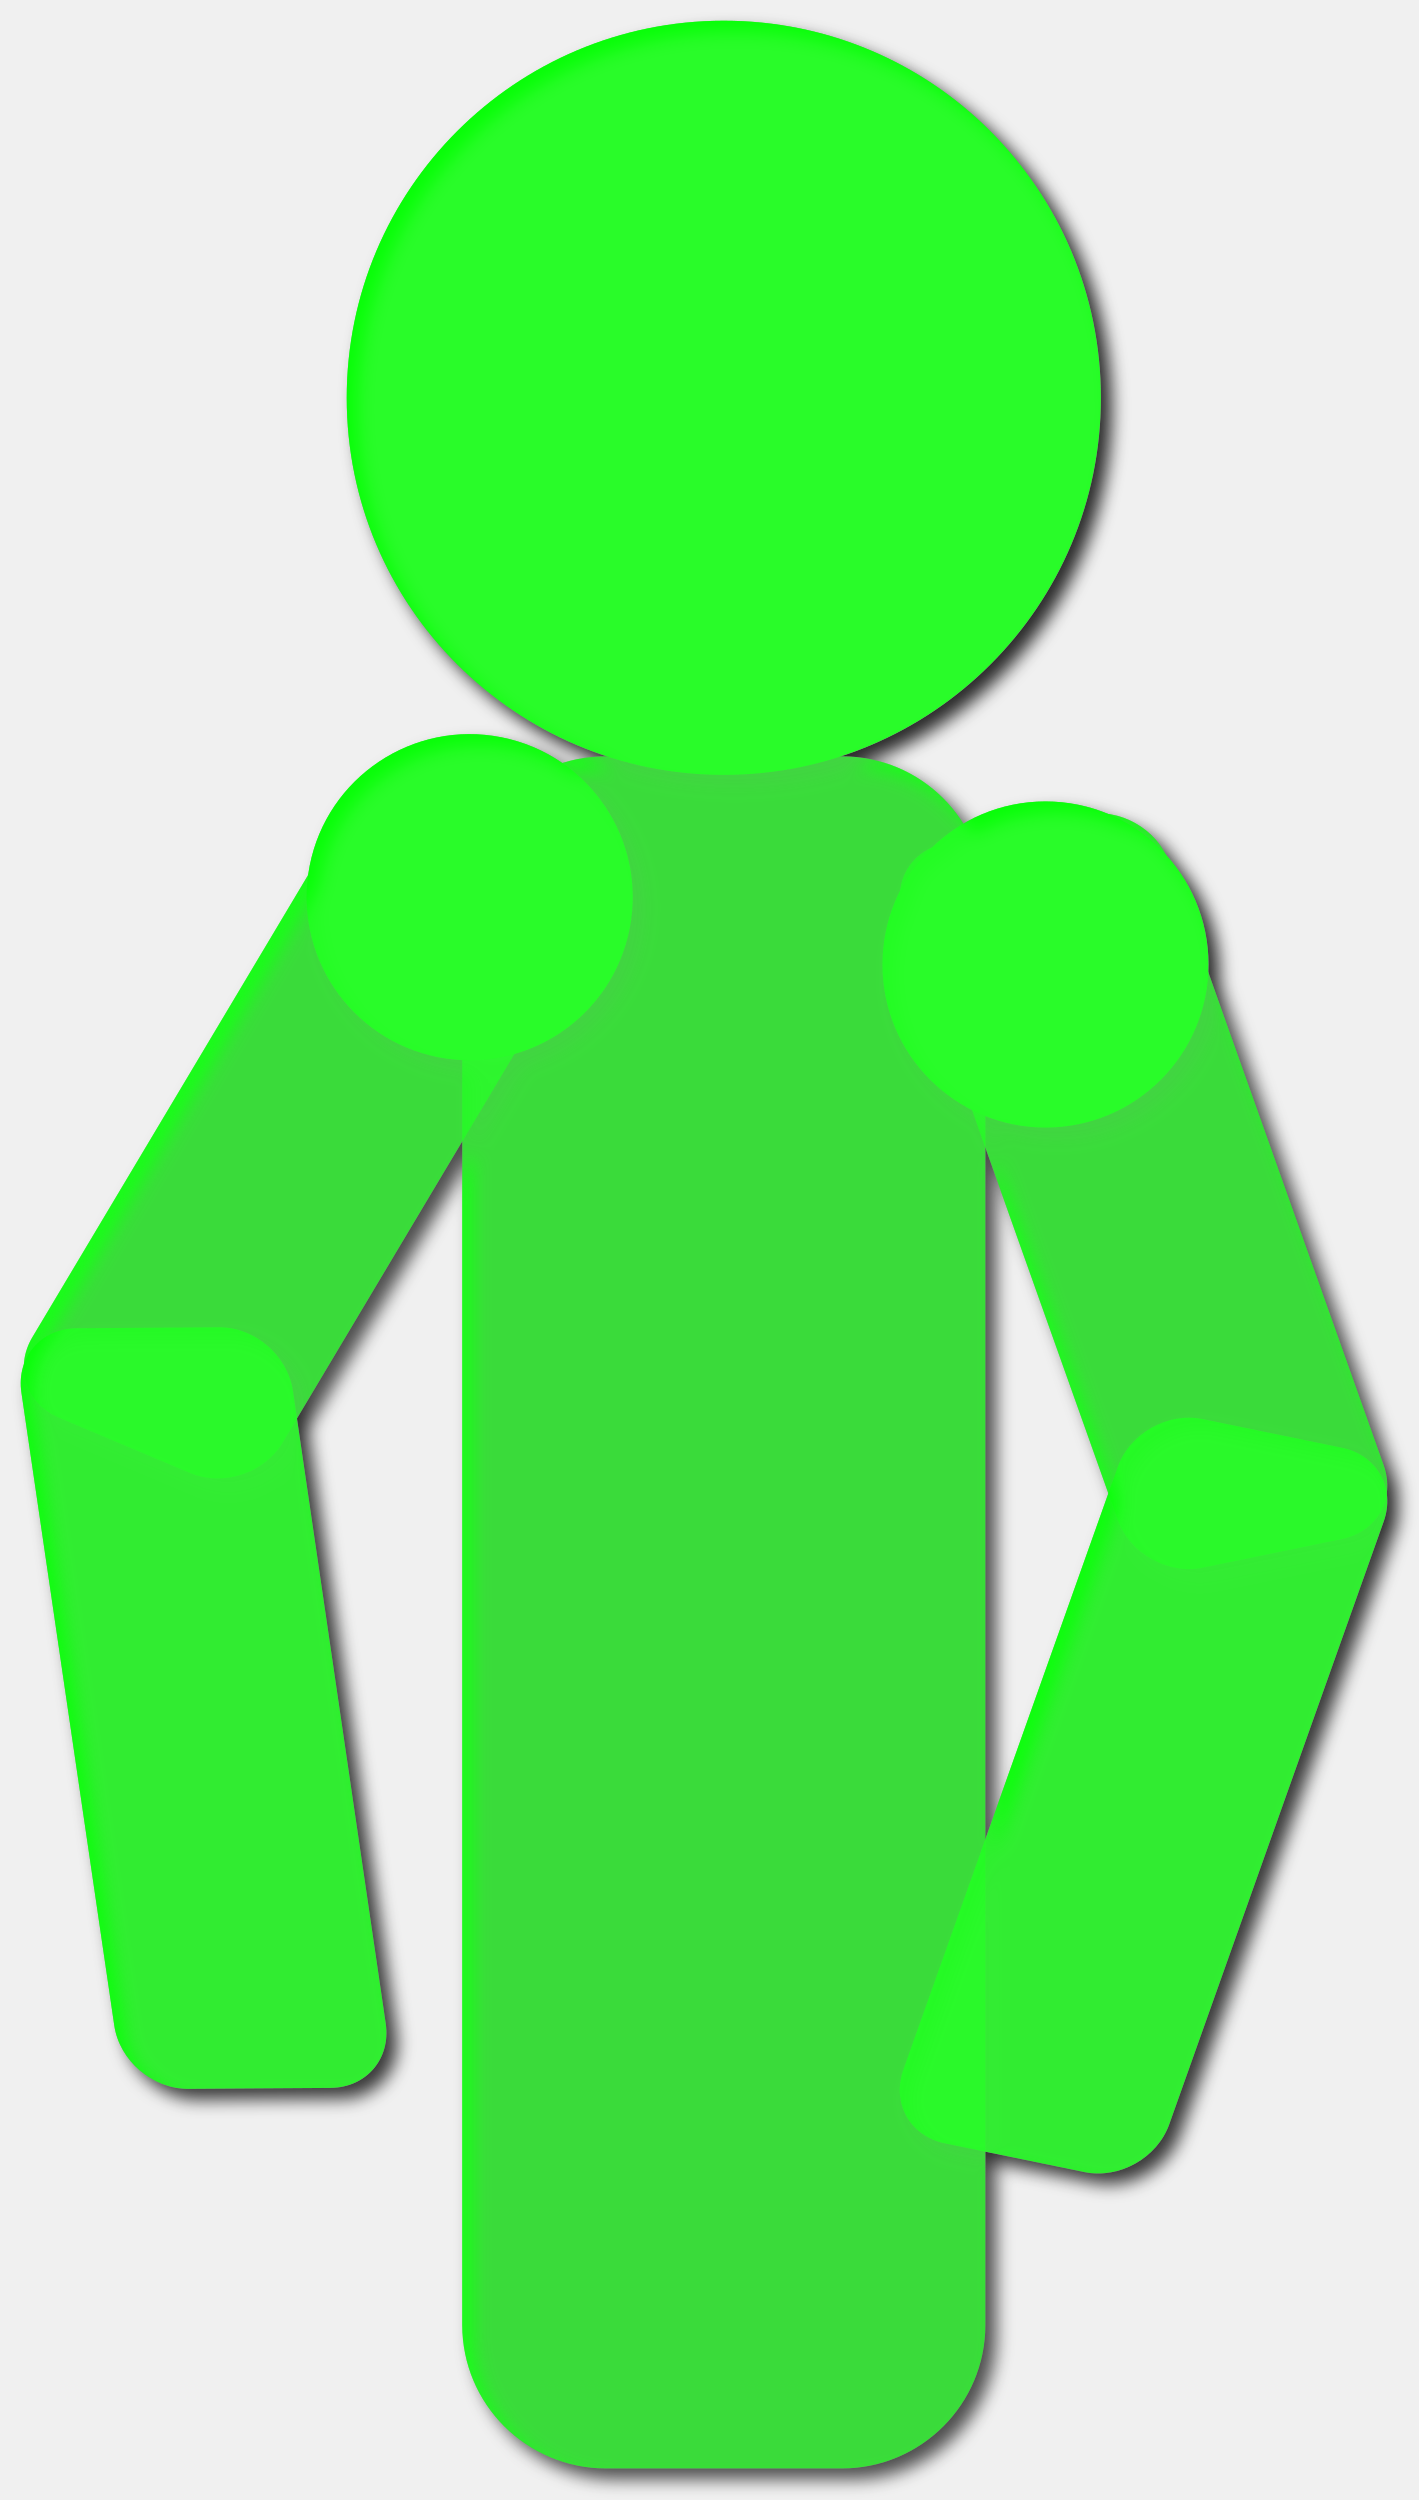
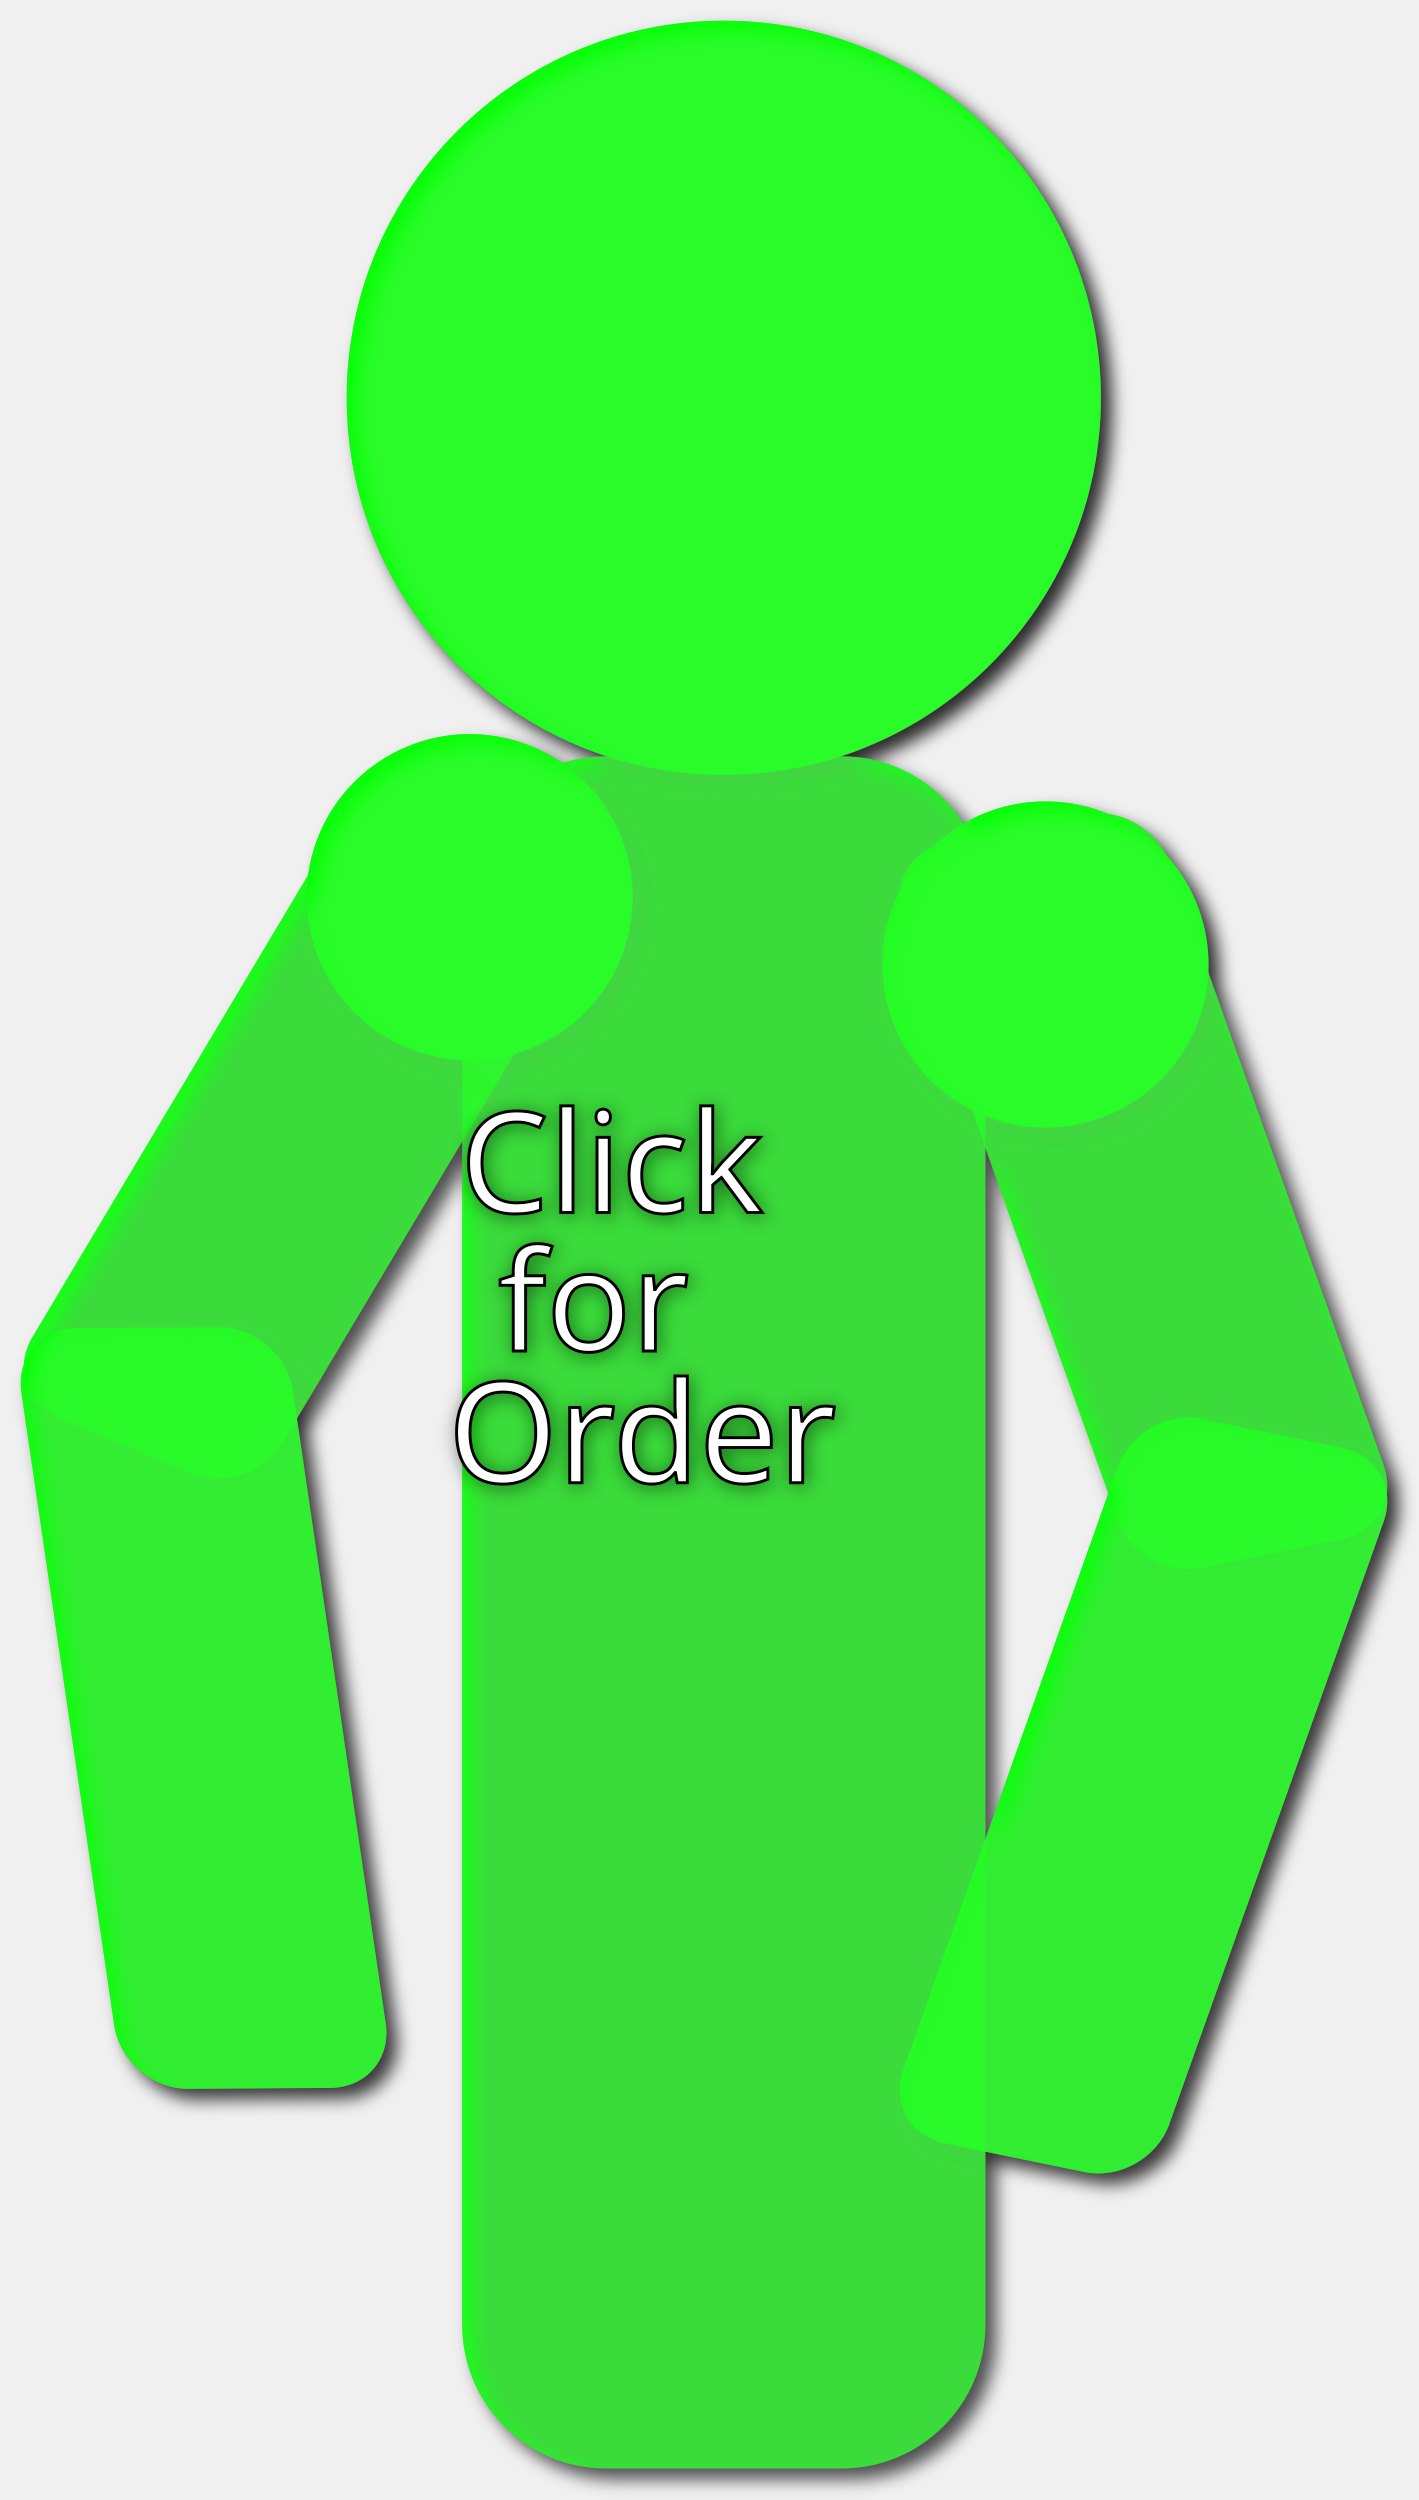
<svg xmlns="http://www.w3.org/2000/svg" width="173.895mm" height="306.401mm" viewBox="0 0 173.895 306.401" version="1.1" id="svg27787">
  <defs id="defs27784">
    <filter style="color-interpolation-filters:sRGB" id="filter10133" x="-0.015" y="-0.008" width="1.038" height="1.021">
      <feGaussianBlur result="result0" in="SourceAlpha" stdDeviation="4" id="feGaussianBlur10127" />
      <feOffset dx="5" dy="5" result="result4" id="feOffset10129" />
      <feComposite in="SourceGraphic" in2="result4" operator="xor" result="result3" id="feComposite10131" />
+     </filter>
+     <filter style="color-interpolation-filters:sRGB;" id="filter95961" x="-0.065" y="-0.064" width="1.136" height="1.135">
+       <feFlood flood-opacity="0.498" flood-color="rgb(0,0,0)" result="flood" id="feFlood95951" />
+       <feComposite in="flood" in2="SourceGraphic" operator="in" result="composite1" id="feComposite95953" />
+       <feGaussianBlur in="composite1" stdDeviation="1.201" result="blur" id="feGaussianBlur95955" />
+       <feOffset dx="0.299" dy="0.299" result="offset" id="feOffset95957" />
+       <feComposite in="SourceGraphic" in2="offset" operator="over" result="composite2" id="feComposite95959" />
    </filter>
  </defs>
  <g id="layer1" transform="translate(198.9084,46.14238)">
    <g id="g28136">
      <g id="g1908" transform="matrix(0.2645833,0,0,0.2645833,24.28866,48.21478)" style="opacity:0.826;fill:#00ff00;stroke:none">
        <circle style="display:inline;opacity:1;fill:#00ff00;fill-opacity:1;stroke:none;stroke-width:4.211;stroke-miterlimit:4;stroke-dasharray:none;stroke-dashoffset:1.075;stroke-opacity:1;paint-order:markers fill stroke;stop-color:#000000" id="path39459" cx="-508.29" cy="-172.35" r="174.676" />
        <rect style="display:inline;opacity:0.82;fill:#00ff00;fill-opacity:1;stroke:none;stroke-width:4.211;stroke-miterlimit:4;stroke-dasharray:none;stroke-dashoffset:1.075;stroke-opacity:1;paint-order:markers fill stroke;stop-color:#000000" id="rect39529" width="242.343" height="793.122" x="-629.462" y="-6.295" ry="66.56" />
        <rect style="display:inline;opacity:0.82;fill:#00ff00;fill-opacity:1;stroke:none;stroke-width:2.033;stroke-miterlimit:4;stroke-dasharray:none;stroke-dashoffset:1.075;stroke-opacity:1;paint-order:markers fill stroke;stop-color:#000000" id="rect39529-2" width="125.759" height="356.121" x="-427.513" y="-48.969" ry="29.886" transform="matrix(0.9794684,-0.2015976,0.3351791,0.9421544,0,0)" />
        <rect style="display:inline;opacity:0.82;fill:#00ff00;fill-opacity:1;stroke:none;stroke-width:2.033;stroke-miterlimit:4;stroke-dasharray:none;stroke-dashoffset:1.075;stroke-opacity:1;paint-order:markers fill stroke;stop-color:#000000" id="rect39529-2-6" width="125.759" height="356.121" x="-582.533" y="-599.455" ry="29.886" transform="matrix(0.9214116,0.3885881,0.5123383,-0.8587837,0,0)" />
        <rect style="display:inline;opacity:0.923;fill:#00ff00;fill-opacity:1;stroke:none;stroke-width:2.033;stroke-miterlimit:4;stroke-dasharray:none;stroke-dashoffset:1.075;stroke-opacity:1;paint-order:markers fill stroke;stop-color:#000000" id="rect39529-2-2" width="125.759" height="356.121" x="749.355" y="-611.655" ry="29.886" transform="matrix(-0.9999763,0.00687862,-0.1451705,-0.9894067,0,0)" />
        <rect style="display:inline;opacity:0.923;fill:#00ff00;fill-opacity:1;stroke:none;stroke-width:2.033;stroke-miterlimit:4;stroke-dasharray:none;stroke-dashoffset:1.075;stroke-opacity:1;paint-order:markers fill stroke;stop-color:#000000" id="rect39529-2-6-9" width="125.759" height="356.121" x="74.913" y="355.729" ry="29.886" transform="matrix(-0.9794684,-0.2015976,-0.3351791,0.9421544,0,0)" />
        <circle style="display:inline;opacity:1;fill:#00ff00;fill-opacity:1;stroke:none;stroke-width:4.211;stroke-miterlimit:4;stroke-dasharray:none;stroke-dashoffset:1.075;stroke-opacity:1;paint-order:markers fill stroke;stop-color:#000000" id="path39505" cx="-602.52" cy="179.838" r="75.535" transform="rotate(11.23628)" />
        <circle style="display:inline;opacity:1;fill:#00ff00;fill-opacity:1;stroke:none;stroke-width:4.211;stroke-miterlimit:4;stroke-dasharray:none;stroke-dashoffset:1.075;stroke-opacity:1;paint-order:markers fill stroke;stop-color:#000000" id="circle39611" cx="-359.29" cy="90.156" r="75.535" />
      </g>
      <g id="g10063" transform="matrix(0.2645833,0,0,0.2645833,45.45532,48.21478)" style="display:inline;opacity:0.826;fill:#00ff00;stroke:none;filter:url(#filter10133)">
        <circle style="display:inline;opacity:1;fill:#00ff00;fill-opacity:1;stroke:none;stroke-width:4.211;stroke-miterlimit:4;stroke-dasharray:none;stroke-dashoffset:1.075;stroke-opacity:1;paint-order:markers fill stroke;stop-color:#000000" id="circle10047" cx="-588.29" cy="-172.35" r="174.676" />
        <rect style="display:inline;opacity:0.82;fill:#00ff00;fill-opacity:1;stroke:none;stroke-width:4.211;stroke-miterlimit:4;stroke-dasharray:none;stroke-dashoffset:1.075;stroke-opacity:1;paint-order:markers fill stroke;stop-color:#000000" id="rect10049" width="242.343" height="793.122" x="-709.462" y="-6.295" ry="66.56" />
        <rect style="display:inline;opacity:0.82;fill:#00ff00;fill-opacity:1;stroke:none;stroke-width:2.033;stroke-miterlimit:4;stroke-dasharray:none;stroke-dashoffset:1.075;stroke-opacity:1;paint-order:markers fill stroke;stop-color:#000000" id="rect10051" width="125.759" height="356.121" x="-503.617" y="-65.254" ry="29.886" transform="matrix(0.9794684,-0.2015976,0.3351791,0.9421544,0,0)" />
        <rect style="display:inline;opacity:0.82;fill:#00ff00;fill-opacity:1;stroke:none;stroke-width:2.033;stroke-miterlimit:4;stroke-dasharray:none;stroke-dashoffset:1.075;stroke-opacity:1;paint-order:markers fill stroke;stop-color:#000000" id="rect10053" width="125.759" height="356.121" x="-651.903" y="-630.844" ry="29.886" transform="matrix(0.9214116,0.3885881,0.5123383,-0.8587837,0,0)" />
        <rect style="display:inline;opacity:0.923;fill:#00ff00;fill-opacity:1;stroke:none;stroke-width:2.033;stroke-miterlimit:4;stroke-dasharray:none;stroke-dashoffset:1.075;stroke-opacity:1;paint-order:markers fill stroke;stop-color:#000000" id="rect10055" width="125.759" height="356.121" x="829.277" y="-611.099" ry="29.886" transform="matrix(-0.9999763,0.00687862,-0.1451705,-0.9894067,0,0)" />
        <rect style="display:inline;opacity:0.923;fill:#00ff00;fill-opacity:1;stroke:none;stroke-width:2.033;stroke-miterlimit:4;stroke-dasharray:none;stroke-dashoffset:1.075;stroke-opacity:1;paint-order:markers fill stroke;stop-color:#000000" id="rect10057" width="125.759" height="356.121" x="151.017" y="372.013" ry="29.886" transform="matrix(-0.9794684,-0.2015976,-0.3351791,0.9421544,0,0)" />
        <circle style="display:inline;opacity:1;fill:#00ff00;fill-opacity:1;stroke:none;stroke-width:4.211;stroke-miterlimit:4;stroke-dasharray:none;stroke-dashoffset:1.075;stroke-opacity:1;paint-order:markers fill stroke;stop-color:#000000" id="circle10059" cx="-680.987" cy="195.427" r="75.535" transform="rotate(11.23628)" />
        <circle style="display:inline;opacity:1;fill:#00ff00;fill-opacity:1;stroke:none;stroke-width:4.211;stroke-miterlimit:4;stroke-dasharray:none;stroke-dashoffset:1.075;stroke-opacity:1;paint-order:markers fill stroke;stop-color:#000000" id="circle10061" cx="-439.29" cy="90.156" r="75.535" />
      </g>
    </g>
+     <text xml:space="preserve" style="font-style:normal;font-weight:normal;font-size:14.341px;line-height:1.25;font-family:sans-serif;display:inline;fill:#ffffff;fill-opacity:1;stroke:#000000;stroke-width:0.359;filter:url(#filter95961)" x="-110.873" y="102.47" id="text33848">
+       <tspan x="-110.873" y="102.47" style="font-style:normal;font-variant:normal;font-weight:normal;font-stretch:normal;font-size:17.209px;font-family:Futura;-inkscape-font-specification:'Futura, Normal';font-variant-ligatures:normal;font-variant-caps:normal;font-variant-numeric:normal;font-variant-east-asian:normal;text-align:center;text-anchor:middle;fill:#ffffff;fill-opacity:1;stroke:#000000;stroke-width:0.359" id="tspan77759">Click</tspan>
+       <tspan x="-110.873" y="123.981" style="font-style:normal;font-variant:normal;font-weight:normal;font-stretch:normal;font-size:17.209px;font-family:Futura;-inkscape-font-specification:'Futura, Normal';font-variant-ligatures:normal;font-variant-caps:normal;font-variant-numeric:normal;font-variant-east-asian:normal;text-align:center;text-anchor:middle;fill:#ffffff;fill-opacity:1;stroke:#000000;stroke-width:0.359" id="tspan77763" dy="-4.544">for </tspan>
+       <tspan x="-110.873" y="145.492" style="font-style:normal;font-variant:normal;font-weight:normal;font-stretch:normal;font-size:17.209px;font-family:Futura;-inkscape-font-specification:'Futura, Normal';font-variant-ligatures:normal;font-variant-caps:normal;font-variant-numeric:normal;font-variant-east-asian:normal;text-align:center;text-anchor:middle;fill:#ffffff;fill-opacity:1;stroke:#000000;stroke-width:0.359" id="tspan77765" dy="-9.914">Order</tspan>
+     </text>
  </g>
</svg>
